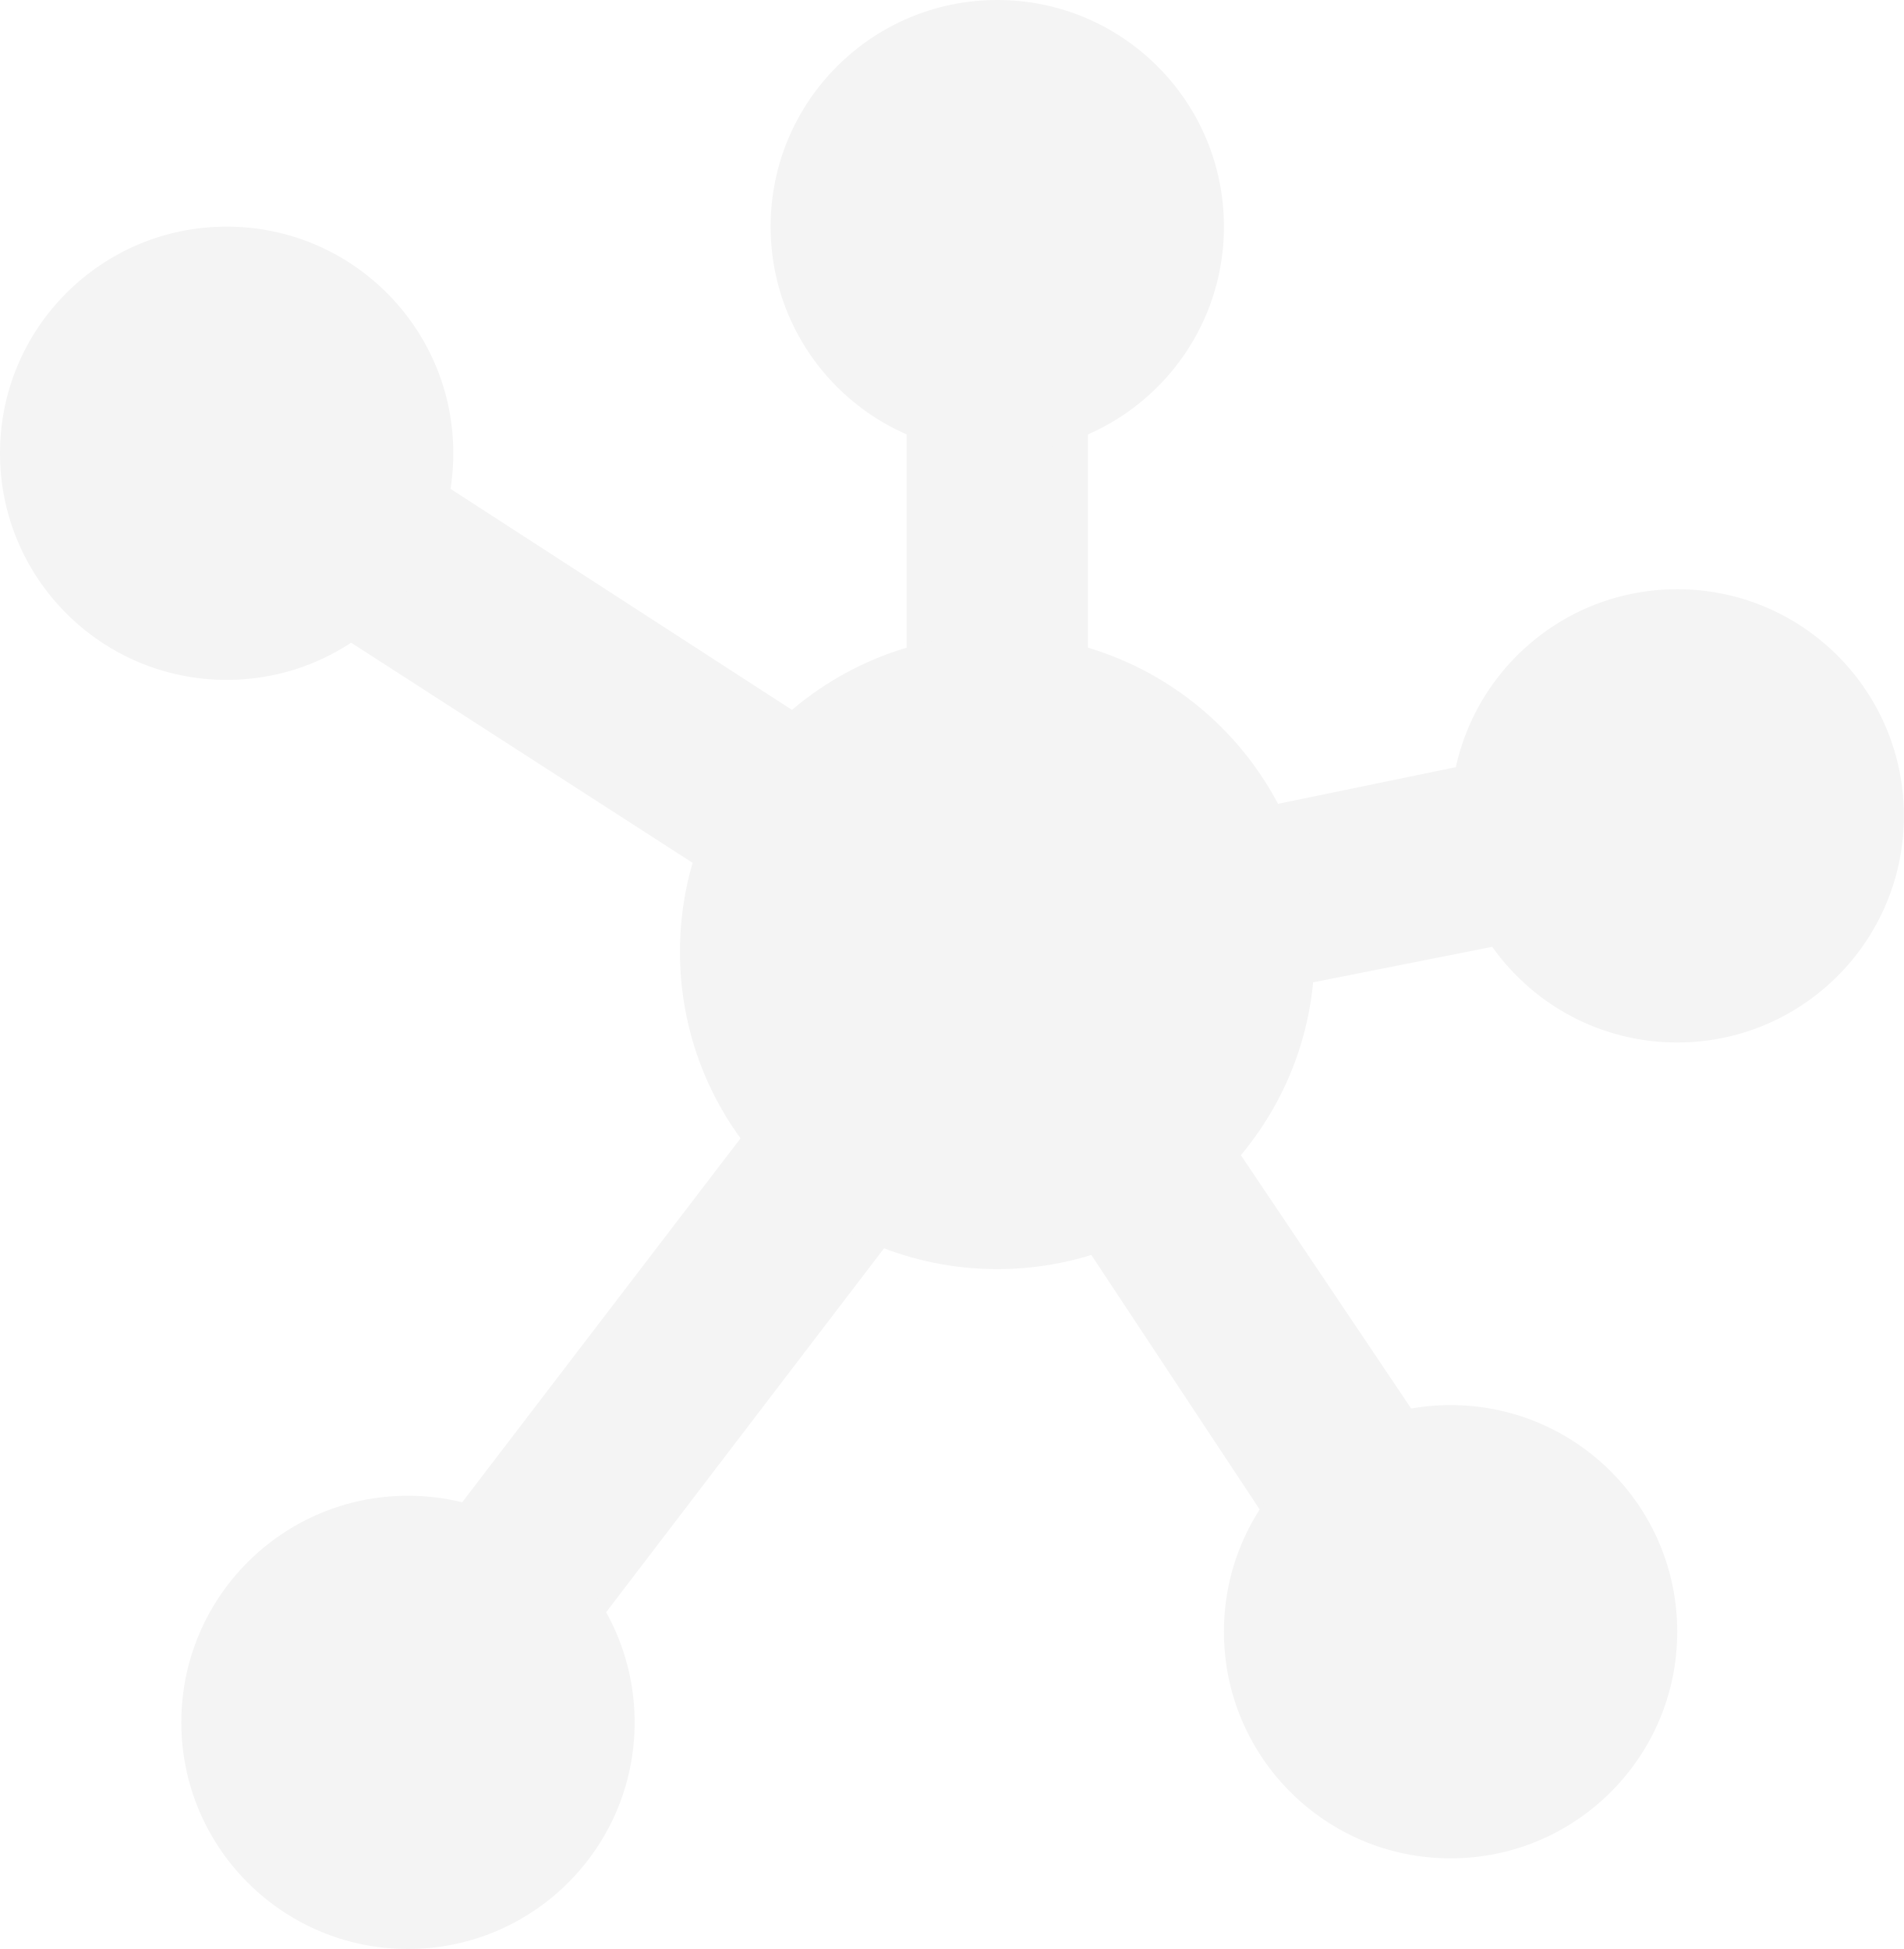
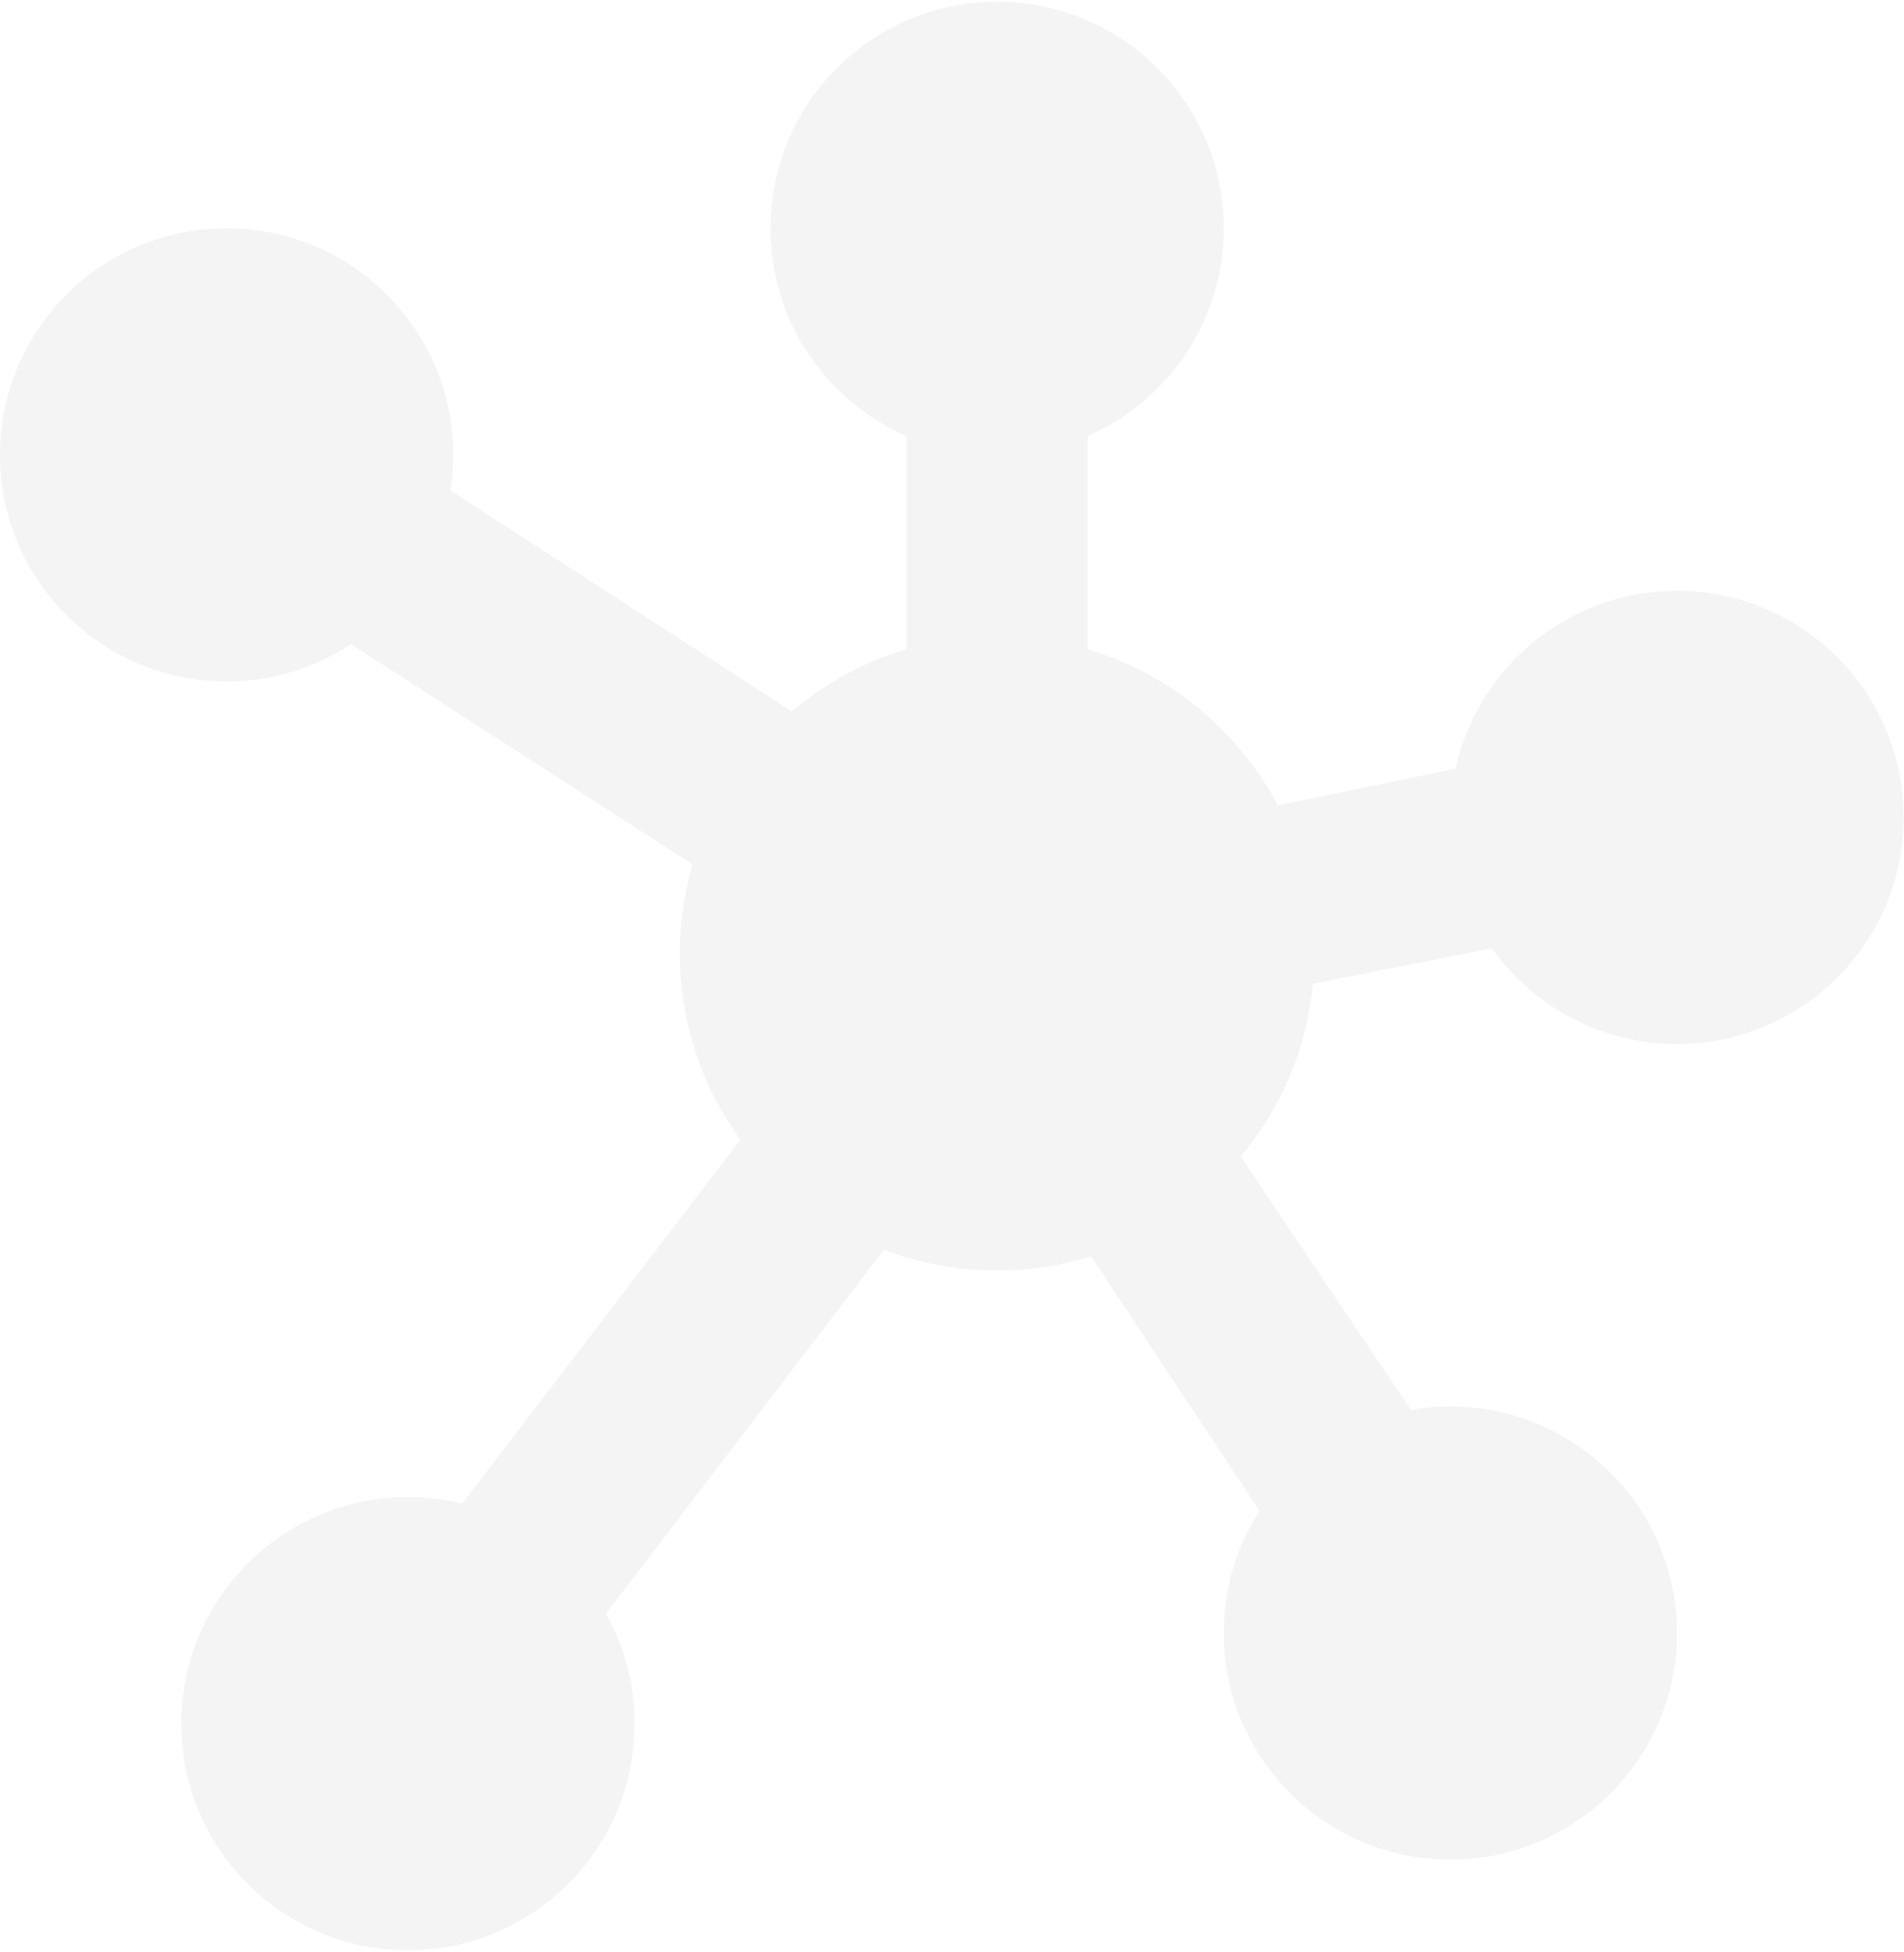
- <svg xmlns="http://www.w3.org/2000/svg" version="1.1" id="Laag_1" x="0px" y="0px" viewBox="0 0 42 43" style="enable-background:new 0 0 42 43;" xml:space="preserve">
+ <svg xmlns="http://www.w3.org/2000/svg" version="1.1" id="Laag_1" x="0px" y="0px" viewBox="0 0 42 43" width="156px" height="160px" style="enable-background:new 0 0 42 43;" xml:space="preserve">
  <style type="text/css">
	.st0{fill:#F4F4F4;}
</style>
  <polygon class="st0" points="37.4,20 36.6,16 24,18.6 24,5 20,5 20,17.3 6.1,8.3 3.9,11.7 19.1,21.5 7.4,36.8 10.6,39.2 21.9,24.4   30.3,37.1 33.7,34.9 25.3,22.4 " />
  <circle class="st0" cx="22" cy="21" r="7" />
  <g>
    <circle class="st0" cx="22" cy="5" r="5" />
    <circle class="st0" cx="37" cy="18" r="5" />
    <circle class="st0" cx="5" cy="10" r="5" />
    <circle class="st0" cx="9" cy="38" r="5" />
    <circle class="st0" cx="32" cy="36" r="5" />
  </g>
</svg>
